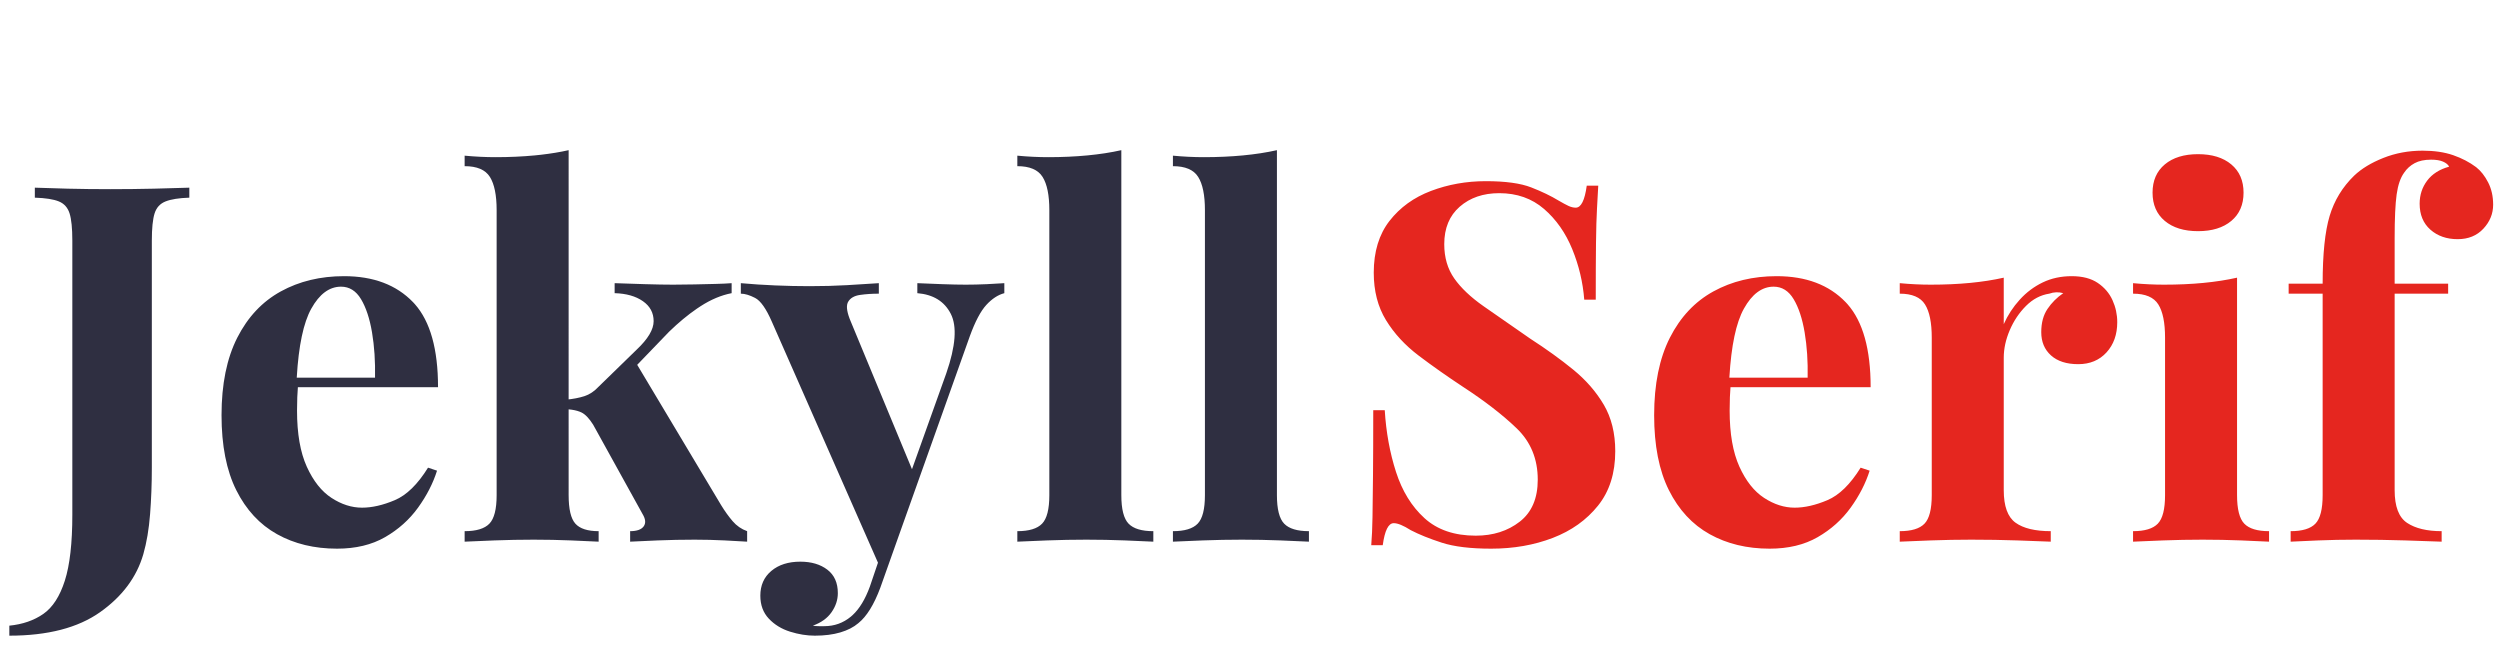
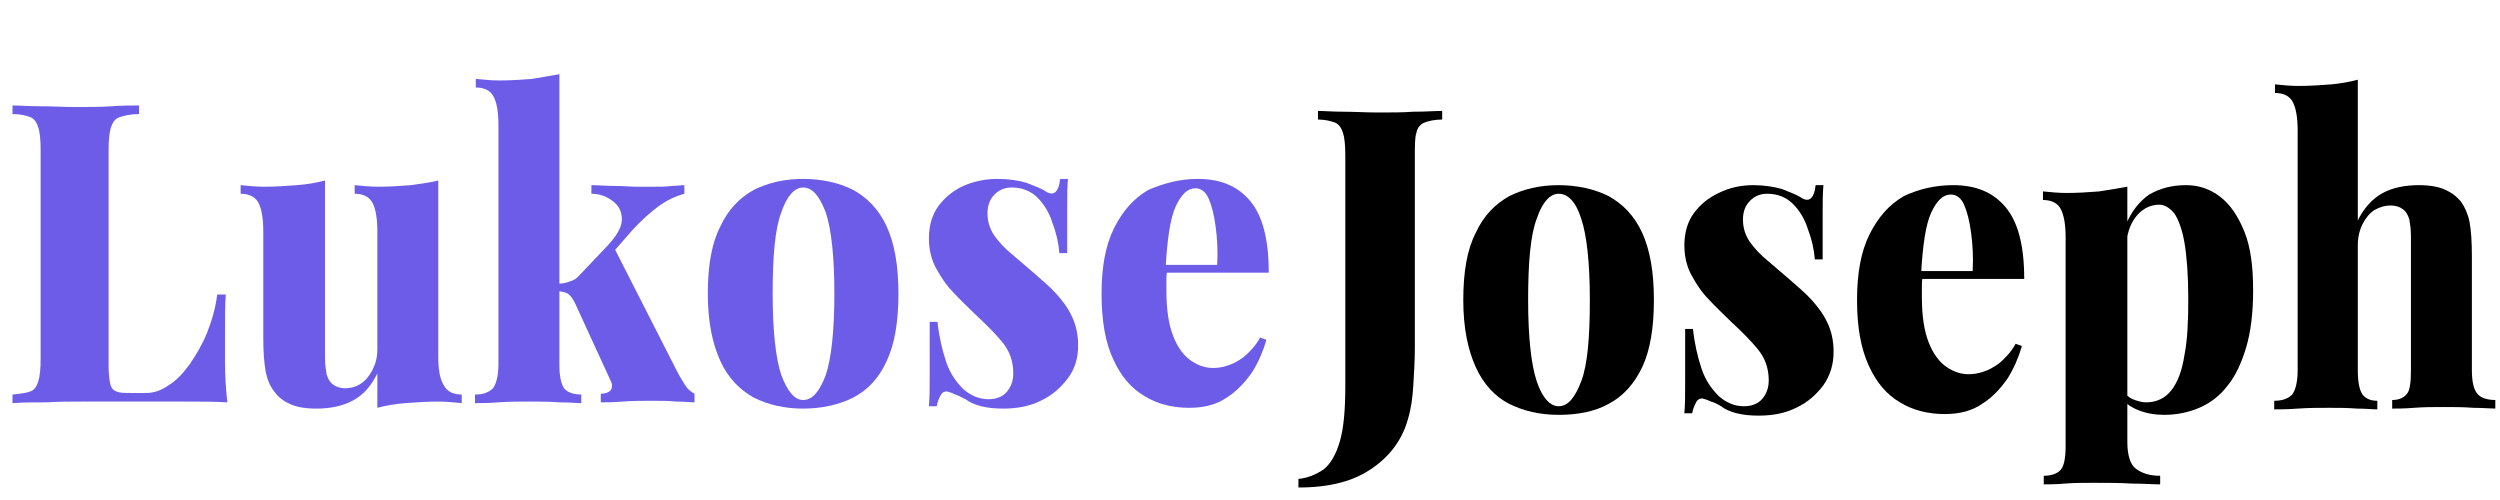
- <svg xmlns="http://www.w3.org/2000/svg" width="240px" height="64px" viewBox="0 0 240 64" version="1.1">
-   <g id="Page-1" stroke="none" stroke-width="1" fill="none" fill-rule="evenodd">
-     <g id="logo" transform="translate(2, 0)" fill-rule="nonzero">
-       <path id="Jekyll" fill="#2f2f41" d="M-1.104,61.024 C2.576,61.024 5.48,60.272 7.608,58.768 C9.736,57.264 11.12,55.408 11.76,53.2 C12.08,52.08 12.296,50.8 12.408,49.36 C12.52,47.92 12.576,46.44 12.576,44.92 L12.576,44.92 L12.576,23.104 C12.576,21.92 12.664,21.048 12.84,20.488 C13.016,19.928 13.368,19.544 13.896,19.336 C14.424,19.128 15.184,19.008 16.176,18.976 L16.176,18.976 L16.176,18.016 C15.28,18.048 14.152,18.08 12.792,18.112 C11.432,18.144 10.032,18.16 8.592,18.16 C7.152,18.16 5.784,18.144 4.488,18.112 C3.192,18.08 2.144,18.048 1.344,18.016 L1.344,18.016 L1.344,18.976 C2.368,19.008 3.136,19.128 3.648,19.336 C4.16,19.544 4.504,19.928 4.68,20.488 C4.856,21.048 4.944,21.92 4.944,23.104 L4.944,23.104 L4.944,49.408 C4.944,52.128 4.704,54.24 4.224,55.744 C3.744,57.248 3.056,58.312 2.16,58.936 C1.264,59.56 0.176,59.936 -1.104,60.064 L-1.104,60.064 L-1.104,61.024 Z M30.355,52.672 C32.147,52.672 33.683,52.304 34.963,51.568 C36.243,50.832 37.299,49.888 38.131,48.736 C38.963,47.584 39.571,46.4 39.955,45.184 L39.955,45.184 L39.091,44.896 C38.099,46.496 37.035,47.536 35.899,48.016 C34.763,48.496 33.715,48.736 32.755,48.736 C31.763,48.736 30.787,48.424 29.827,47.8 C28.867,47.176 28.075,46.176 27.451,44.8 C26.827,43.424 26.515,41.632 26.515,39.424 C26.515,38.976 26.523,38.544 26.539,38.128 C26.555,37.712 26.579,37.312 26.611,36.928 L26.593,37.168 L40.051,37.168 C40.051,33.532 39.309,30.875 37.826,29.197 L37.651,29.008 C36.051,27.344 33.843,26.512 31.027,26.512 C28.755,26.512 26.731,27 24.955,27.976 C23.179,28.952 21.787,30.432 20.779,32.416 C19.771,34.4 19.267,36.88 19.267,39.856 C19.267,42.768 19.739,45.168 20.683,47.056 C21.627,48.944 22.931,50.352 24.595,51.28 C26.259,52.208 28.179,52.672 30.355,52.672 Z M26.49,36.22 C26.669,33.175 27.133,30.979 27.883,29.632 C28.667,28.224 29.619,27.52 30.739,27.52 C31.539,27.52 32.179,27.92 32.659,28.72 C33.139,29.52 33.491,30.584 33.715,31.912 C33.939,33.24 34.035,34.688 34.003,36.256 L34.003,36.256 L26.487,36.256 L26.49,36.22 Z M69.725,52 L69.725,50.992 C69.181,50.8 68.717,50.48 68.333,50.032 C67.949,49.584 67.581,49.072 67.229,48.496 L67.229,48.496 L59.172,35.023 L62.237,31.84 C63.133,30.972 64.016,30.239 64.888,29.64 L65.261,29.392 C66.253,28.752 67.245,28.336 68.237,28.144 L68.237,28.144 L68.237,27.184 C67.853,27.216 67.341,27.24 66.701,27.256 C66.061,27.272 65.381,27.288 64.661,27.304 C63.941,27.32 63.261,27.328 62.621,27.328 C61.885,27.328 60.989,27.312 59.933,27.28 C58.877,27.248 57.901,27.216 57.005,27.184 L57.005,27.184 L57.005,28.144 C58.125,28.176 59.029,28.432 59.717,28.912 C60.405,29.392 60.749,30.032 60.749,30.832 C60.749,31.632 60.205,32.544 59.117,33.568 L59.117,33.568 L55.469,37.12 C55.053,37.568 54.597,37.872 54.101,38.032 C53.605,38.192 53.021,38.304 52.349,38.368 L52.588,38.342 L52.589,14.416 C51.762,14.603 50.869,14.75 49.909,14.859 L49.325,14.92 C48.141,15.032 46.893,15.088 45.581,15.088 C44.621,15.088 43.629,15.04 42.605,14.944 L42.605,14.944 L42.605,15.952 C43.789,15.952 44.597,16.296 45.029,16.984 C45.461,17.672 45.677,18.736 45.677,20.176 L45.677,20.176 L45.677,47.536 C45.677,48.88 45.445,49.792 44.981,50.272 C44.517,50.752 43.725,50.992 42.605,50.992 L42.605,50.992 L42.605,52 C43.245,51.968 44.197,51.928 45.461,51.88 C46.725,51.832 47.981,51.808 49.229,51.808 C50.445,51.808 51.637,51.832 52.805,51.88 C53.973,51.928 54.861,51.968 55.469,52 L55.469,52 L55.469,50.992 C54.413,50.992 53.669,50.752 53.237,50.272 C52.805,49.792 52.589,48.88 52.589,47.536 L52.589,47.536 L52.588,39.298 L52.602,39.298 C53.012,39.336 53.36,39.41 53.648,39.521 L53.813,39.592 C54.181,39.768 54.557,40.16 54.941,40.768 L54.941,40.768 L59.693,49.36 C59.981,49.84 60.013,50.232 59.789,50.536 C59.565,50.84 59.133,50.992 58.493,50.992 L58.493,50.992 L58.493,52 C59.069,51.968 59.949,51.928 61.133,51.88 C62.317,51.832 63.501,51.808 64.685,51.808 C65.645,51.808 66.605,51.832 67.565,51.88 C68.525,51.928 69.245,51.968 69.725,52 L69.725,52 Z M76.224,61.024 C77.152,61.024 77.968,60.92 78.672,60.712 C79.376,60.504 79.952,60.208 80.4,59.824 C81.2,59.184 81.904,58.048 82.512,56.416 L82.512,56.416 L84.336,51.28 L91.104,32.272 C91.616,30.864 92.144,29.864 92.688,29.272 C93.232,28.68 93.808,28.304 94.416,28.144 L94.416,28.144 L94.416,27.184 C94,27.216 93.44,27.248 92.736,27.28 C92.032,27.312 91.36,27.328 90.72,27.328 C90.08,27.328 89.328,27.312 88.464,27.28 C87.6,27.248 86.8,27.216 86.064,27.184 L86.064,27.184 L86.064,28.144 C87.6,28.272 88.672,28.936 89.28,30.136 C89.888,31.336 89.744,33.232 88.848,35.824 L88.848,35.824 L85.55,45.046 L79.68,30.88 C79.325,30.053 79.223,29.451 79.373,29.074 L79.416,28.984 C79.624,28.616 80.008,28.392 80.568,28.312 C81.128,28.232 81.728,28.192 82.368,28.192 L82.368,28.192 L82.368,27.184 C81.408,27.248 80.384,27.312 79.296,27.376 C78.208,27.44 77.008,27.472 75.696,27.472 C74.64,27.472 73.544,27.448 72.408,27.4 C71.272,27.352 70.176,27.28 69.12,27.184 L69.12,27.184 L69.12,28.192 C69.504,28.192 69.96,28.328 70.488,28.6 C71.016,28.872 71.552,29.632 72.096,30.88 L72.096,30.88 L82.285,54.018 L81.504,56.32 C81.061,57.531 80.509,58.442 79.847,59.053 L79.68,59.2 C78.944,59.808 78.096,60.112 77.136,60.112 L77.136,60.112 L76.608,60.112 C76.384,60.112 76.192,60.096 76.032,60.064 C76.832,59.776 77.432,59.344 77.832,58.768 C78.232,58.192 78.432,57.584 78.432,56.944 C78.432,55.952 78.096,55.2 77.424,54.688 C76.752,54.176 75.888,53.92 74.832,53.92 C73.68,53.92 72.752,54.216 72.048,54.808 C71.344,55.4 70.992,56.192 70.992,57.184 C70.992,58.08 71.264,58.816 71.808,59.392 C72.352,59.968 73.032,60.384 73.848,60.64 C74.664,60.896 75.456,61.024 76.224,61.024 Z M108.72,52 L108.72,50.992 C107.6,50.992 106.808,50.752 106.344,50.272 C105.88,49.792 105.648,48.88 105.648,47.536 L105.648,47.536 L105.648,14.416 C104.656,14.64 103.568,14.808 102.384,14.92 C101.2,15.032 99.952,15.088 98.64,15.088 C97.68,15.088 96.688,15.04 95.664,14.944 L95.664,14.944 L95.664,15.952 C96.848,15.952 97.656,16.296 98.088,16.984 C98.52,17.672 98.736,18.736 98.736,20.176 L98.736,20.176 L98.736,47.536 C98.736,48.88 98.504,49.792 98.04,50.272 C97.576,50.752 96.784,50.992 95.664,50.992 L95.664,50.992 L95.664,52 C96.304,51.968 97.256,51.928 98.52,51.88 C99.784,51.832 101.04,51.808 102.288,51.808 C103.536,51.808 104.768,51.832 105.984,51.88 C107.2,51.928 108.112,51.968 108.72,52 L108.72,52 Z M123.657,52 L123.657,50.992 C122.537,50.992 121.745,50.752 121.281,50.272 C120.817,49.792 120.585,48.88 120.585,47.536 L120.585,47.536 L120.585,14.416 C119.593,14.64 118.505,14.808 117.321,14.92 C116.137,15.032 114.889,15.088 113.577,15.088 C112.617,15.088 111.625,15.04 110.601,14.944 L110.601,14.944 L110.601,15.952 C111.785,15.952 112.593,16.296 113.025,16.984 C113.457,17.672 113.673,18.736 113.673,20.176 L113.673,20.176 L113.673,47.536 C113.673,48.88 113.441,49.792 112.977,50.272 C112.513,50.752 111.721,50.992 110.601,50.992 L110.601,50.992 L110.601,52 C111.241,51.968 112.193,51.928 113.457,51.88 C114.721,51.832 115.977,51.808 117.225,51.808 C118.473,51.808 119.705,51.832 120.921,51.88 C122.137,51.928 123.049,51.968 123.657,52 L123.657,52 Z" />
-       <path id="Serif" fill="#E5261F" d="M141.16,52.672 C143.304,52.672 145.272,52.328 147.064,51.64 C148.856,50.952 150.304,49.92 151.408,48.544 C152.512,47.168 153.064,45.424 153.064,43.312 C153.064,41.584 152.696,40.096 151.96,38.848 C151.224,37.6 150.248,36.48 149.032,35.488 C147.816,34.496 146.44,33.504 144.904,32.512 C143.144,31.296 141.648,30.256 140.416,29.392 C139.184,28.528 138.248,27.64 137.608,26.728 C136.968,25.816 136.648,24.72 136.648,23.44 C136.648,21.904 137.144,20.704 138.136,19.84 C139.128,18.976 140.392,18.544 141.928,18.544 C143.624,18.544 145.056,19.048 146.224,20.056 C147.392,21.064 148.296,22.352 148.936,23.92 C149.576,25.488 149.96,27.104 150.088,28.768 L150.088,28.768 L151.192,28.768 C151.192,26.528 151.2,24.72 151.216,23.344 C151.232,21.968 151.264,20.856 151.312,20.008 C151.36,19.16 151.4,18.432 151.432,17.824 L151.432,17.824 L150.328,17.824 C150.136,19.232 149.784,19.936 149.272,19.936 C149.048,19.936 148.816,19.88 148.576,19.768 C148.336,19.656 148.024,19.488 147.64,19.264 C146.904,18.816 146.024,18.392 145,17.992 C143.976,17.592 142.52,17.392 140.632,17.392 C138.776,17.392 137.024,17.704 135.376,18.328 C133.728,18.952 132.4,19.912 131.392,21.208 C130.384,22.504 129.88,24.16 129.88,26.176 C129.88,27.936 130.272,29.456 131.056,30.736 C131.84,32.016 132.888,33.152 134.2,34.144 C135.512,35.136 136.92,36.128 138.424,37.12 C140.536,38.496 142.264,39.832 143.608,41.128 C144.952,42.424 145.624,44.064 145.624,46.048 C145.624,47.84 145.048,49.184 143.896,50.08 C142.744,50.976 141.336,51.424 139.672,51.424 C137.624,51.424 135.984,50.864 134.752,49.744 C133.52,48.624 132.608,47.144 132.016,45.304 C131.424,43.464 131.064,41.488 130.936,39.376 L130.936,39.376 L129.832,39.376 C129.832,41.904 129.824,43.992 129.808,45.64 C129.792,47.288 129.776,48.624 129.76,49.648 C129.744,50.672 129.704,51.568 129.64,52.336 L129.64,52.336 L130.744,52.336 C130.936,50.928 131.288,50.224 131.8,50.224 C132.184,50.224 132.728,50.448 133.432,50.896 C134.232,51.312 135.224,51.712 136.408,52.096 C137.592,52.48 139.176,52.672 141.16,52.672 Z M167.886,52.672 C169.678,52.672 171.214,52.304 172.494,51.568 C173.774,50.832 174.83,49.888 175.662,48.736 C176.494,47.584 177.102,46.4 177.486,45.184 L177.486,45.184 L176.622,44.896 C175.63,46.496 174.566,47.536 173.43,48.016 C172.294,48.496 171.246,48.736 170.286,48.736 C169.294,48.736 168.318,48.424 167.358,47.8 C166.398,47.176 165.606,46.176 164.982,44.8 C164.358,43.424 164.046,41.632 164.046,39.424 C164.046,38.976 164.054,38.544 164.07,38.128 C164.086,37.712 164.11,37.312 164.142,36.928 L164.124,37.168 L177.582,37.168 C177.582,33.532 176.84,30.875 175.357,29.197 L175.182,29.008 C173.582,27.344 171.374,26.512 168.558,26.512 C166.286,26.512 164.262,27 162.486,27.976 C160.71,28.952 159.318,30.432 158.31,32.416 C157.302,34.4 156.798,36.88 156.798,39.856 C156.798,42.768 157.27,45.168 158.214,47.056 C159.158,48.944 160.462,50.352 162.126,51.28 C163.79,52.208 165.71,52.672 167.886,52.672 Z M164.021,36.22 C164.2,33.175 164.664,30.979 165.414,29.632 C166.198,28.224 167.15,27.52 168.27,27.52 C169.07,27.52 169.71,27.92 170.19,28.72 C170.67,29.52 171.022,30.584 171.246,31.912 C171.47,33.24 171.566,34.688 171.534,36.256 L171.534,36.256 L164.018,36.256 L164.021,36.22 Z M194.872,52 L194.872,50.992 C193.368,50.992 192.24,50.72 191.488,50.176 C190.736,49.632 190.36,48.592 190.36,47.056 L190.36,47.056 L190.36,34.336 C190.36,33.472 190.552,32.592 190.936,31.696 C191.32,30.8 191.84,30.024 192.496,29.368 C193.152,28.712 193.896,28.32 194.728,28.192 C195.176,28.032 195.624,28.016 196.072,28.144 C195.464,28.56 194.96,29.064 194.56,29.656 C194.16,30.248 193.96,30.992 193.96,31.888 C193.96,32.816 194.272,33.56 194.896,34.12 C195.52,34.68 196.392,34.96 197.512,34.96 C198.632,34.96 199.536,34.584 200.224,33.832 C200.912,33.08 201.256,32.112 201.256,30.928 C201.256,30.192 201.104,29.488 200.8,28.816 C200.496,28.144 200.024,27.592 199.384,27.16 C198.744,26.728 197.912,26.512 196.888,26.512 C195.864,26.512 194.936,26.712 194.104,27.112 C193.272,27.512 192.536,28.064 191.896,28.768 C191.256,29.472 190.744,30.256 190.36,31.12 L190.36,31.12 L190.36,26.656 C189.368,26.88 188.288,27.048 187.12,27.16 C185.952,27.272 184.696,27.328 183.352,27.328 C182.392,27.328 181.4,27.28 180.376,27.184 L180.376,27.184 L180.376,28.192 C181.56,28.192 182.368,28.536 182.8,29.224 C183.232,29.912 183.448,30.976 183.448,32.416 L183.448,32.416 L183.448,47.536 C183.448,48.88 183.216,49.792 182.752,50.272 C182.288,50.752 181.496,50.992 180.376,50.992 L180.376,50.992 L180.376,52 C181.048,51.968 182.04,51.928 183.352,51.88 C184.664,51.832 185.96,51.808 187.24,51.808 C188.776,51.808 190.248,51.832 191.656,51.88 C193.064,51.928 194.136,51.968 194.872,52 L194.872,52 Z M209.013,22.192 C210.357,22.192 211.421,21.864 212.205,21.208 C212.989,20.552 213.381,19.648 213.381,18.496 C213.381,17.344 212.989,16.44 212.205,15.784 C211.421,15.128 210.357,14.8 209.013,14.8 C207.669,14.8 206.605,15.128 205.821,15.784 C205.037,16.44 204.645,17.344 204.645,18.496 C204.645,19.648 205.037,20.552 205.821,21.208 C206.605,21.864 207.669,22.192 209.013,22.192 Z M215.829,52 L215.829,50.992 C214.709,50.992 213.917,50.752 213.453,50.272 C212.989,49.792 212.757,48.88 212.757,47.536 L212.757,47.536 L212.757,26.656 C211.765,26.88 210.685,27.048 209.517,27.16 C208.349,27.272 207.093,27.328 205.749,27.328 C204.789,27.328 203.797,27.28 202.773,27.184 L202.773,27.184 L202.773,28.192 C203.957,28.192 204.765,28.536 205.197,29.224 C205.629,29.912 205.845,30.976 205.845,32.416 L205.845,32.416 L205.845,47.536 C205.845,48.88 205.613,49.792 205.149,50.272 C204.685,50.752 203.893,50.992 202.773,50.992 L202.773,50.992 L202.773,52 C203.413,51.968 204.373,51.928 205.653,51.88 C206.933,51.832 208.197,51.808 209.445,51.808 C210.693,51.808 211.925,51.832 213.141,51.88 C214.357,51.928 215.253,51.968 215.829,52 L215.829,52 Z M232.398,52 L232.398,50.992 C230.99,50.992 229.886,50.728 229.086,50.2 C228.286,49.672 227.886,48.624 227.886,47.056 L227.886,47.056 L227.886,28.192 L233.022,28.192 L233.022,27.232 L227.886,27.232 L227.886,22.864 C227.886,20.976 227.95,19.576 228.078,18.664 C228.206,17.752 228.446,17.056 228.798,16.576 C229.054,16.192 229.39,15.888 229.806,15.664 C230.222,15.44 230.75,15.328 231.39,15.328 C231.87,15.328 232.254,15.392 232.542,15.52 C232.83,15.648 233.022,15.808 233.118,16 C232.19,16.256 231.486,16.704 231.006,17.344 C230.526,17.984 230.286,18.72 230.286,19.552 C230.286,20.608 230.63,21.44 231.318,22.048 C232.006,22.656 232.878,22.96 233.934,22.96 C234.958,22.96 235.782,22.624 236.406,21.952 C237.03,21.28 237.342,20.512 237.342,19.648 C237.342,18.848 237.182,18.136 236.862,17.512 C236.542,16.888 236.158,16.4 235.71,16.048 C235.07,15.568 234.334,15.184 233.502,14.896 C232.67,14.608 231.694,14.464 230.574,14.464 C229.23,14.464 227.974,14.696 226.806,15.16 C225.638,15.624 224.702,16.192 223.998,16.864 C222.878,17.952 222.094,19.24 221.646,20.728 C221.198,22.216 220.974,24.384 220.974,27.232 L220.974,27.232 L217.71,27.232 L217.71,28.192 L220.974,28.192 L220.974,47.536 C220.974,48.88 220.742,49.792 220.278,50.272 C219.814,50.752 219.022,50.992 217.902,50.992 L217.902,50.992 L217.902,52 C218.51,51.968 219.398,51.928 220.566,51.88 C221.734,51.832 222.926,51.808 224.142,51.808 C225.806,51.808 227.39,51.832 228.894,51.88 C230.398,51.928 231.566,51.968 232.398,52 L232.398,52 Z" />
+ <svg xmlns="http://www.w3.org/2000/svg" version="1.1" id="Layer_1" x="0px" y="0px" viewBox="0 0 320 64" style="enable-background:new 0 0 320 64;" xml:space="preserve">
+   <g id="Page-1">
+     <g id="logo" transform="translate(2, 0)">
+       <g>
+         <g>
+           <path fill="#6C5CE7" d="M15.8,13.5v1.1c-1.1,0-1.9,0.2-2.5,0.4c-0.6,0.2-0.9,0.7-1.1,1.3c-0.2,0.6-0.3,1.6-0.3,2.9v27.6c0,1,0.1,1.8,0.2,2.3      c0.1,0.5,0.4,0.9,0.8,1c0.4,0.2,1,0.2,1.8,0.2h2c1,0,1.9-0.3,2.9-1c1-0.6,1.9-1.6,2.7-2.7c0.8-1.2,1.6-2.5,2.2-4      c0.6-1.5,1.1-3.2,1.3-4.9h1.1c-0.1,1.3-0.1,2.9-0.1,4.8c0,0.9,0,2.2,0,3.8c0,1.7,0.1,3.4,0.3,5.2c-1.7-0.1-3.5-0.1-5.6-0.1      c-2.1,0-3.9,0-5.5,0c-0.8,0-1.9,0-3.2,0c-1.3,0-2.7,0-4.2,0c-1.5,0-3.1,0-4.6,0.1c-1.6,0-3,0-4.4,0.1v-1.1      c1-0.1,1.8-0.2,2.3-0.4c0.5-0.2,0.8-0.6,1-1.3c0.2-0.6,0.3-1.6,0.3-2.9V19.2c0-1.3-0.1-2.3-0.3-2.9c-0.2-0.6-0.5-1.1-1-1.3      c-0.5-0.2-1.3-0.4-2.3-0.4v-1.1c0.9,0,2,0.1,3.5,0.1c1.5,0,3,0.1,4.7,0.1c1.5,0,3,0,4.5-0.1C13.6,13.5,14.8,13.5,15.8,13.5z" />
+           <path fill="#6C5CE7" d="M54.1,23.1v22.6c0,1.6,0.2,2.8,0.7,3.6c0.4,0.8,1.2,1.2,2.3,1.2v1.1c-1-0.1-2-0.2-3-0.2c-1.5,0-2.9,0.1-4.2,0.2      c-1.3,0.1-2.5,0.3-3.6,0.6v-4.4c-0.8,1.6-1.8,2.8-3.2,3.5c-1.3,0.7-2.9,1-4.6,1c-1.4,0-2.6-0.2-3.4-0.6c-0.9-0.4-1.5-0.9-2-1.6      c-0.5-0.6-0.9-1.5-1.1-2.6c-0.2-1.1-0.3-2.5-0.3-4.3V29.6c0-1.6-0.2-2.8-0.6-3.6c-0.4-0.8-1.2-1.2-2.3-1.2v-1.1      c1,0.1,2,0.2,3,0.2c1.5,0,2.9-0.1,4.2-0.2c1.3-0.1,2.5-0.3,3.6-0.6v22.7c0,0.8,0.1,1.5,0.2,2.1c0.2,0.6,0.4,1,0.8,1.3      c0.4,0.3,0.9,0.5,1.6,0.5c0.7,0,1.4-0.2,2-0.6c0.6-0.4,1.1-1,1.5-1.8s0.6-1.6,0.6-2.6V29.6c0-1.6-0.2-2.8-0.6-3.6      c-0.4-0.8-1.2-1.2-2.3-1.2v-1.1c1,0.1,2,0.2,3,0.2c1.5,0,2.9-0.1,4.2-0.2C51.8,23.5,53,23.4,54.1,23.1z" />
+           <path fill="#6C5CE7" d="M69.6,9.5v37.1c0,1.5,0.2,2.5,0.6,3.1c0.4,0.5,1.2,0.8,2.2,0.8v1.1c-0.6,0-1.5-0.1-2.8-0.1c-1.2-0.1-2.5-0.1-3.8-0.1      c-1.3,0-2.7,0-4,0.1c-1.3,0.1-2.4,0.1-3,0.1v-1.1c1.1,0,1.8-0.3,2.3-0.8c0.4-0.5,0.7-1.6,0.7-3.1V16c0-1.6-0.2-2.8-0.6-3.6      c-0.4-0.8-1.2-1.2-2.3-1.2v-1.1c1,0.1,2,0.2,3,0.2c1.5,0,2.9-0.1,4.2-0.2C67.3,9.9,68.5,9.7,69.6,9.5z M85.6,23.7v1.1      c-1.1,0.3-2.2,0.8-3.3,1.6c-1.1,0.8-2.2,1.8-3.4,3.1l-2.7,3.1l0.4-0.9l8.1,15.9c0.3,0.6,0.7,1.2,1,1.7s0.8,0.9,1.2,1.1v1.1      c-0.5,0-1.3-0.1-2.3-0.1c-1.1-0.1-2.1-0.1-3.2-0.1c-1.2,0-2.5,0-3.7,0.1c-1.2,0.1-2.2,0.1-2.8,0.1v-1.1c0.6,0,1.1-0.2,1.3-0.5      c0.2-0.3,0.2-0.8-0.1-1.3l-4.5-9.8c-0.3-0.6-0.6-1-0.9-1.2c-0.3-0.2-0.8-0.3-1.2-0.3v-1c0.6,0,1-0.1,1.5-0.3      c0.4-0.1,0.9-0.4,1.2-0.8l3.7-3.9c1.1-1.2,1.7-2.3,1.7-3.2c0-0.9-0.3-1.7-1.1-2.3c-0.7-0.6-1.7-1-2.8-1v-1.1      c0.9,0,1.9,0.1,3,0.1c1.1,0,2,0.1,2.8,0.1c0.6,0,1.4,0,2.2,0c0.8,0,1.6,0,2.3-0.1C84.6,23.8,85.2,23.7,85.6,23.7z" />
+           <path fill="#6C5CE7" d="M100.8,22.9c2.4,0,4.6,0.5,6.4,1.4c1.8,1,3.3,2.5,4.3,4.7c1,2.2,1.5,5,1.5,8.6c0,3.6-0.5,6.5-1.5,8.6      c-1,2.2-2.4,3.7-4.3,4.7c-1.8,0.9-4,1.4-6.4,1.4c-2.4,0-4.5-0.5-6.3-1.4c-1.8-1-3.3-2.5-4.3-4.7c-1-2.2-1.6-5-1.6-8.6      c0-3.6,0.5-6.5,1.6-8.6c1-2.2,2.5-3.7,4.3-4.7C96.3,23.4,98.4,22.9,100.8,22.9z M100.8,24c-1.1,0-2.1,1.1-2.8,3.2      c-0.8,2.1-1.1,5.6-1.1,10.4c0,4.8,0.4,8.3,1.1,10.4c0.8,2.1,1.7,3.2,2.8,3.2c1.2,0,2.1-1.1,2.9-3.2c0.7-2.1,1.1-5.6,1.1-10.4      c0-4.8-0.4-8.3-1.1-10.4C102.9,25.1,102,24,100.8,24z" />
+           <path fill="#6C5CE7" d="M125.7,22.9c1.4,0,2.7,0.2,3.7,0.5c1,0.4,1.8,0.7,2.3,1c1.1,0.8,1.8,0.3,2-1.5h1c-0.1,1-0.1,2.3-0.1,3.7      c0,1.5,0,3.4,0,5.8h-1c-0.1-1.3-0.4-2.6-0.9-3.9c-0.4-1.3-1.1-2.4-1.9-3.2c-0.8-0.8-1.9-1.3-3.3-1.3c-0.9,0-1.6,0.3-2.2,0.9      c-0.6,0.6-0.9,1.4-0.9,2.4c0,1.1,0.3,2,0.9,2.9c0.6,0.8,1.3,1.6,2.3,2.4c0.9,0.8,1.9,1.6,2.8,2.4c1,0.9,2,1.7,2.8,2.6      c0.8,0.9,1.5,1.8,2,2.9c0.5,1,0.8,2.3,0.8,3.7c0,1.6-0.4,3-1.3,4.2c-0.9,1.2-2,2.2-3.5,2.9c-1.4,0.7-3,1-4.8,1      c-1.1,0-2-0.1-2.8-0.3c-0.8-0.2-1.5-0.5-2-0.9c-0.5-0.2-0.9-0.5-1.3-0.6c-0.4-0.2-0.7-0.3-1.1-0.4c-0.3,0-0.6,0.1-0.8,0.5      c-0.2,0.4-0.4,0.8-0.5,1.4h-1c0.1-1.1,0.1-2.5,0.1-4.2c0-1.7,0-3.8,0-6.6h1c0.2,1.9,0.6,3.6,1.1,5.1c0.5,1.5,1.3,2.6,2.2,3.5      c0.9,0.8,2,1.3,3.2,1.3c0.6,0,1.1-0.1,1.5-0.3c0.5-0.2,0.9-0.6,1.2-1.1s0.5-1.1,0.5-1.9c0-1.6-0.5-2.9-1.4-4      c-0.9-1.1-2-2.2-3.4-3.5c-1-1-2-1.9-2.9-2.9c-0.9-0.9-1.6-2-2.2-3.1c-0.6-1.1-0.9-2.4-0.9-3.8c0-1.6,0.4-3,1.2-4.1      c0.8-1.1,1.9-2,3.2-2.6C122.7,23.2,124.1,22.9,125.7,22.9z" />
+           <path fill="#6C5CE7" d="M151.3,22.9c2.9,0,5.1,0.9,6.7,2.8c1.6,1.9,2.4,4.9,2.4,9.2h-15.6l0-1h9c0.1-1.8,0-3.4-0.2-4.9      c-0.2-1.5-0.5-2.7-0.9-3.6c-0.4-0.9-1-1.3-1.7-1.3c-1,0-1.8,0.8-2.5,2.3c-0.7,1.5-1.1,4.2-1.3,7.9l0.2,0.4      c-0.1,0.4-0.1,0.8-0.1,1.2s0,0.9,0,1.3c0,2.5,0.3,4.4,0.9,5.9c0.6,1.5,1.4,2.5,2.3,3.1c0.9,0.6,1.8,0.9,2.8,0.9      c0.6,0,1.2-0.1,1.8-0.3c0.7-0.2,1.4-0.6,2.1-1.1c0.7-0.6,1.5-1.4,2.1-2.5l0.8,0.3c-0.4,1.4-1,2.8-1.8,4.1      c-0.9,1.3-2,2.5-3.3,3.3c-1.3,0.9-2.9,1.3-4.8,1.3c-2.1,0-4.1-0.5-5.7-1.5c-1.7-1-3-2.5-4-4.7c-1-2.1-1.5-4.9-1.5-8.4      c0-3.4,0.5-6.2,1.6-8.4c1.1-2.2,2.5-3.8,4.4-4.9C146.9,23.5,148.9,22.9,151.3,22.9z" />
+         </g>
+       </g>
+       <g>
+         <g>
+           <path d="M164.2,62.4v-1.1c1.2-0.1,2.3-0.6,3.2-1.2c0.9-0.7,1.6-1.9,2.1-3.6c0.5-1.7,0.7-4.1,0.7-7.1V19.9c0-1.3-0.1-2.3-0.3-2.9      c-0.2-0.6-0.5-1.1-1-1.3c-0.5-0.2-1.3-0.4-2.2-0.4v-1.1c0.8,0,1.9,0.1,3.3,0.1c1.4,0,2.9,0.1,4.4,0.1c1.6,0,3.1,0,4.5-0.1      c1.5,0,2.7-0.1,3.7-0.1v1.1c-1,0-1.8,0.2-2.3,0.4c-0.5,0.2-0.9,0.7-1,1.3c-0.2,0.6-0.2,1.6-0.2,2.9v19.7c0,1.5,0,3.1,0,4.8      s-0.1,3.4-0.2,5c-0.1,1.6-0.3,3-0.7,4.3c-0.7,2.5-2.2,4.6-4.5,6.2C171.3,61.6,168.2,62.4,164.2,62.4z" />
+           <path d="M197.5,23.7c2.4,0,4.6,0.5,6.4,1.4c1.8,1,3.3,2.5,4.3,4.7c1,2.2,1.5,5,1.5,8.6s-0.5,6.5-1.5,8.6s-2.4,3.7-4.3,4.7      c-1.8,1-4,1.4-6.4,1.4c-2.4,0-4.5-0.5-6.3-1.4c-1.8-0.9-3.3-2.5-4.3-4.7c-1-2.2-1.6-5-1.6-8.6s0.5-6.5,1.6-8.6      c1-2.2,2.5-3.7,4.3-4.7C193,24.2,195.1,23.7,197.5,23.7z M197.5,24.8c-1.1,0-2.1,1.1-2.8,3.2c-0.8,2.1-1.1,5.6-1.1,10.4      c0,4.8,0.4,8.3,1.1,10.4s1.7,3.2,2.8,3.2c1.2,0,2.1-1.1,2.9-3.2s1.1-5.6,1.1-10.4c0-4.8-0.4-8.3-1.1-10.4      C199.7,25.8,198.7,24.8,197.5,24.8z" />
+           <path d="M222.4,23.7c1.4,0,2.7,0.2,3.7,0.5c1,0.4,1.8,0.7,2.3,1c1.1,0.8,1.8,0.3,2-1.5h1c-0.1,1-0.1,2.3-0.1,3.7      c0,1.5,0,3.4,0,5.8h-1c-0.1-1.3-0.4-2.6-0.9-3.9c-0.4-1.3-1.1-2.4-1.9-3.2c-0.8-0.8-1.9-1.3-3.3-1.3c-0.9,0-1.6,0.3-2.2,0.9      c-0.6,0.6-0.9,1.4-0.9,2.4c0,1.1,0.3,2,0.9,2.9c0.6,0.8,1.3,1.6,2.3,2.4c0.9,0.8,1.9,1.6,2.8,2.4c1,0.9,2,1.7,2.8,2.6      c0.8,0.9,1.5,1.8,2,2.9c0.5,1,0.8,2.3,0.8,3.7c0,1.6-0.4,3-1.3,4.3c-0.9,1.2-2,2.2-3.5,2.9c-1.4,0.7-3,1-4.8,1      c-1.1,0-2-0.1-2.8-0.3c-0.8-0.2-1.5-0.5-2-0.9c-0.5-0.3-0.9-0.5-1.3-0.6c-0.4-0.2-0.7-0.3-1.1-0.4c-0.3,0-0.6,0.1-0.8,0.5      c-0.2,0.4-0.4,0.8-0.5,1.4h-1c0.1-1.1,0.1-2.5,0.1-4.2s0-3.8,0-6.6h1c0.2,1.9,0.6,3.6,1.1,5.1c0.5,1.5,1.3,2.6,2.2,3.5      c0.9,0.8,2,1.3,3.2,1.3c0.6,0,1.1-0.1,1.5-0.3c0.5-0.2,0.9-0.6,1.2-1.1c0.3-0.5,0.5-1.1,0.5-1.9c0-1.6-0.5-2.9-1.4-4      c-0.9-1.1-2-2.2-3.4-3.5c-1-1-2-1.9-2.9-2.9c-0.9-0.9-1.6-2-2.2-3.1c-0.6-1.1-0.9-2.4-0.9-3.8c0-1.6,0.4-3,1.2-4.1      c0.8-1.1,1.9-2,3.2-2.6C219.4,24,220.9,23.7,222.4,23.7z" />
+           <path d="M248,23.7c2.9,0,5.1,0.9,6.7,2.8c1.6,1.9,2.4,4.9,2.4,9.2h-15.6l0-1h9c0.1-1.8,0-3.4-0.2-4.9c-0.2-1.5-0.5-2.7-0.9-3.6      c-0.4-0.9-1-1.3-1.7-1.3c-1,0-1.8,0.8-2.5,2.3c-0.7,1.5-1.1,4.2-1.3,7.9l0.2,0.4c-0.1,0.4-0.1,0.8-0.1,1.2c0,0.4,0,0.9,0,1.3      c0,2.5,0.3,4.4,0.9,5.9s1.4,2.5,2.3,3.1c0.9,0.6,1.8,0.9,2.8,0.9c0.6,0,1.2-0.1,1.8-0.3c0.7-0.2,1.4-0.6,2.1-1.1      c0.7-0.6,1.5-1.4,2.1-2.5l0.8,0.3c-0.4,1.4-1,2.8-1.8,4.1c-0.9,1.3-2,2.5-3.3,3.3c-1.3,0.9-2.9,1.3-4.8,1.3      c-2.1,0-4.1-0.5-5.7-1.5c-1.7-1-3-2.5-4-4.7s-1.5-4.9-1.5-8.4c0-3.4,0.5-6.2,1.6-8.4c1.1-2.2,2.5-3.8,4.4-4.9      C243.6,24.2,245.7,23.7,248,23.7z" />
+           <path d="M270.3,23.9v32.7c0,1.7,0.4,2.9,1.1,3.4c0.8,0.6,1.8,0.9,3.1,0.9v1.1c-0.9,0-2.1-0.1-3.6-0.1c-1.6-0.1-3.2-0.1-4.9-0.1      c-1.2,0-2.5,0-3.7,0.1c-1.2,0.1-2.1,0.1-2.7,0.1v-1.1c1,0,1.8-0.3,2.2-0.8c0.4-0.5,0.6-1.5,0.6-3V30.4c0-1.6-0.2-2.8-0.6-3.6      c-0.4-0.8-1.2-1.2-2.3-1.2v-1.1c1,0.1,2,0.2,3,0.2c1.5,0,2.9-0.1,4.2-0.2C268,24.3,269.2,24.1,270.3,23.9z M277.8,23.7      c1.7,0,3.1,0.5,4.4,1.5c1.3,1,2.3,2.5,3.1,4.5c0.8,2,1.1,4.5,1.1,7.5c0,2.8-0.3,5.3-0.9,7.3c-0.6,2-1.4,3.7-2.4,4.9      c-1,1.3-2.2,2.2-3.6,2.8s-2.9,0.9-4.5,0.9c-1.2,0-2.3-0.2-3.3-0.6s-1.8-1-2.4-1.8l0.5-0.7c0.3,0.5,0.7,0.9,1.2,1.1      c0.5,0.2,1.1,0.4,1.7,0.4c1.3,0,2.4-0.5,3.2-1.5c0.8-1,1.4-2.5,1.7-4.5c0.4-2,0.5-4.4,0.5-7.2c0-3.1-0.2-5.6-0.5-7.3      c-0.3-1.7-0.8-3-1.3-3.7c-0.6-0.7-1.2-1.1-1.9-1.1c-1,0-2,0.4-2.8,1.3c-0.8,0.9-1.3,2.1-1.4,3.6l-0.1-2.3c0.7-1.7,1.7-3,3-3.9      C274.5,24.1,276,23.7,277.8,23.7z" />
+           <path d="M299.8,10.2v18c0.8-1.6,1.9-2.8,3.2-3.5c1.3-0.7,2.9-1,4.6-1c1.4,0,2.6,0.2,3.4,0.6c0.9,0.4,1.5,0.9,2,1.5      c0.5,0.7,0.9,1.6,1.1,2.6c0.2,1.1,0.3,2.5,0.3,4.4v14.5c0,1.5,0.2,2.5,0.7,3.1c0.4,0.5,1.2,0.8,2.3,0.8v1.1      c-0.6,0-1.6-0.1-2.8-0.1c-1.3-0.1-2.5-0.1-3.8-0.1c-1.3,0-2.6,0-3.8,0.1c-1.2,0.1-2.2,0.1-2.8,0.1v-1.1c0.9,0,1.5-0.3,1.9-0.8      c0.4-0.5,0.5-1.6,0.5-3.1V30.2c0-0.8-0.1-1.5-0.2-2.1c-0.2-0.6-0.4-1-0.8-1.3c-0.4-0.3-0.9-0.5-1.6-0.5c-0.7,0-1.4,0.2-2.1,0.6      c-0.6,0.4-1.1,1-1.5,1.8c-0.4,0.8-0.6,1.7-0.6,2.7v16c0,1.5,0.2,2.5,0.6,3.1c0.4,0.5,1,0.8,1.9,0.8v1.1c-0.6,0-1.5-0.1-2.6-0.1      c-1.2-0.1-2.4-0.1-3.6-0.1c-1.3,0-2.6,0-4,0.1c-1.3,0.1-2.4,0.1-3,0.1v-1.1c1.1,0,1.8-0.3,2.3-0.8c0.4-0.5,0.7-1.6,0.7-3.1V16.7      c0-1.6-0.2-2.8-0.6-3.6c-0.4-0.8-1.2-1.2-2.3-1.2v-1.1c1,0.1,2,0.2,3,0.2c1.5,0,2.9-0.1,4.2-0.2      C297.5,10.7,298.7,10.5,299.8,10.2z" />
+         </g>
+       </g>
    </g>
  </g>
</svg>
